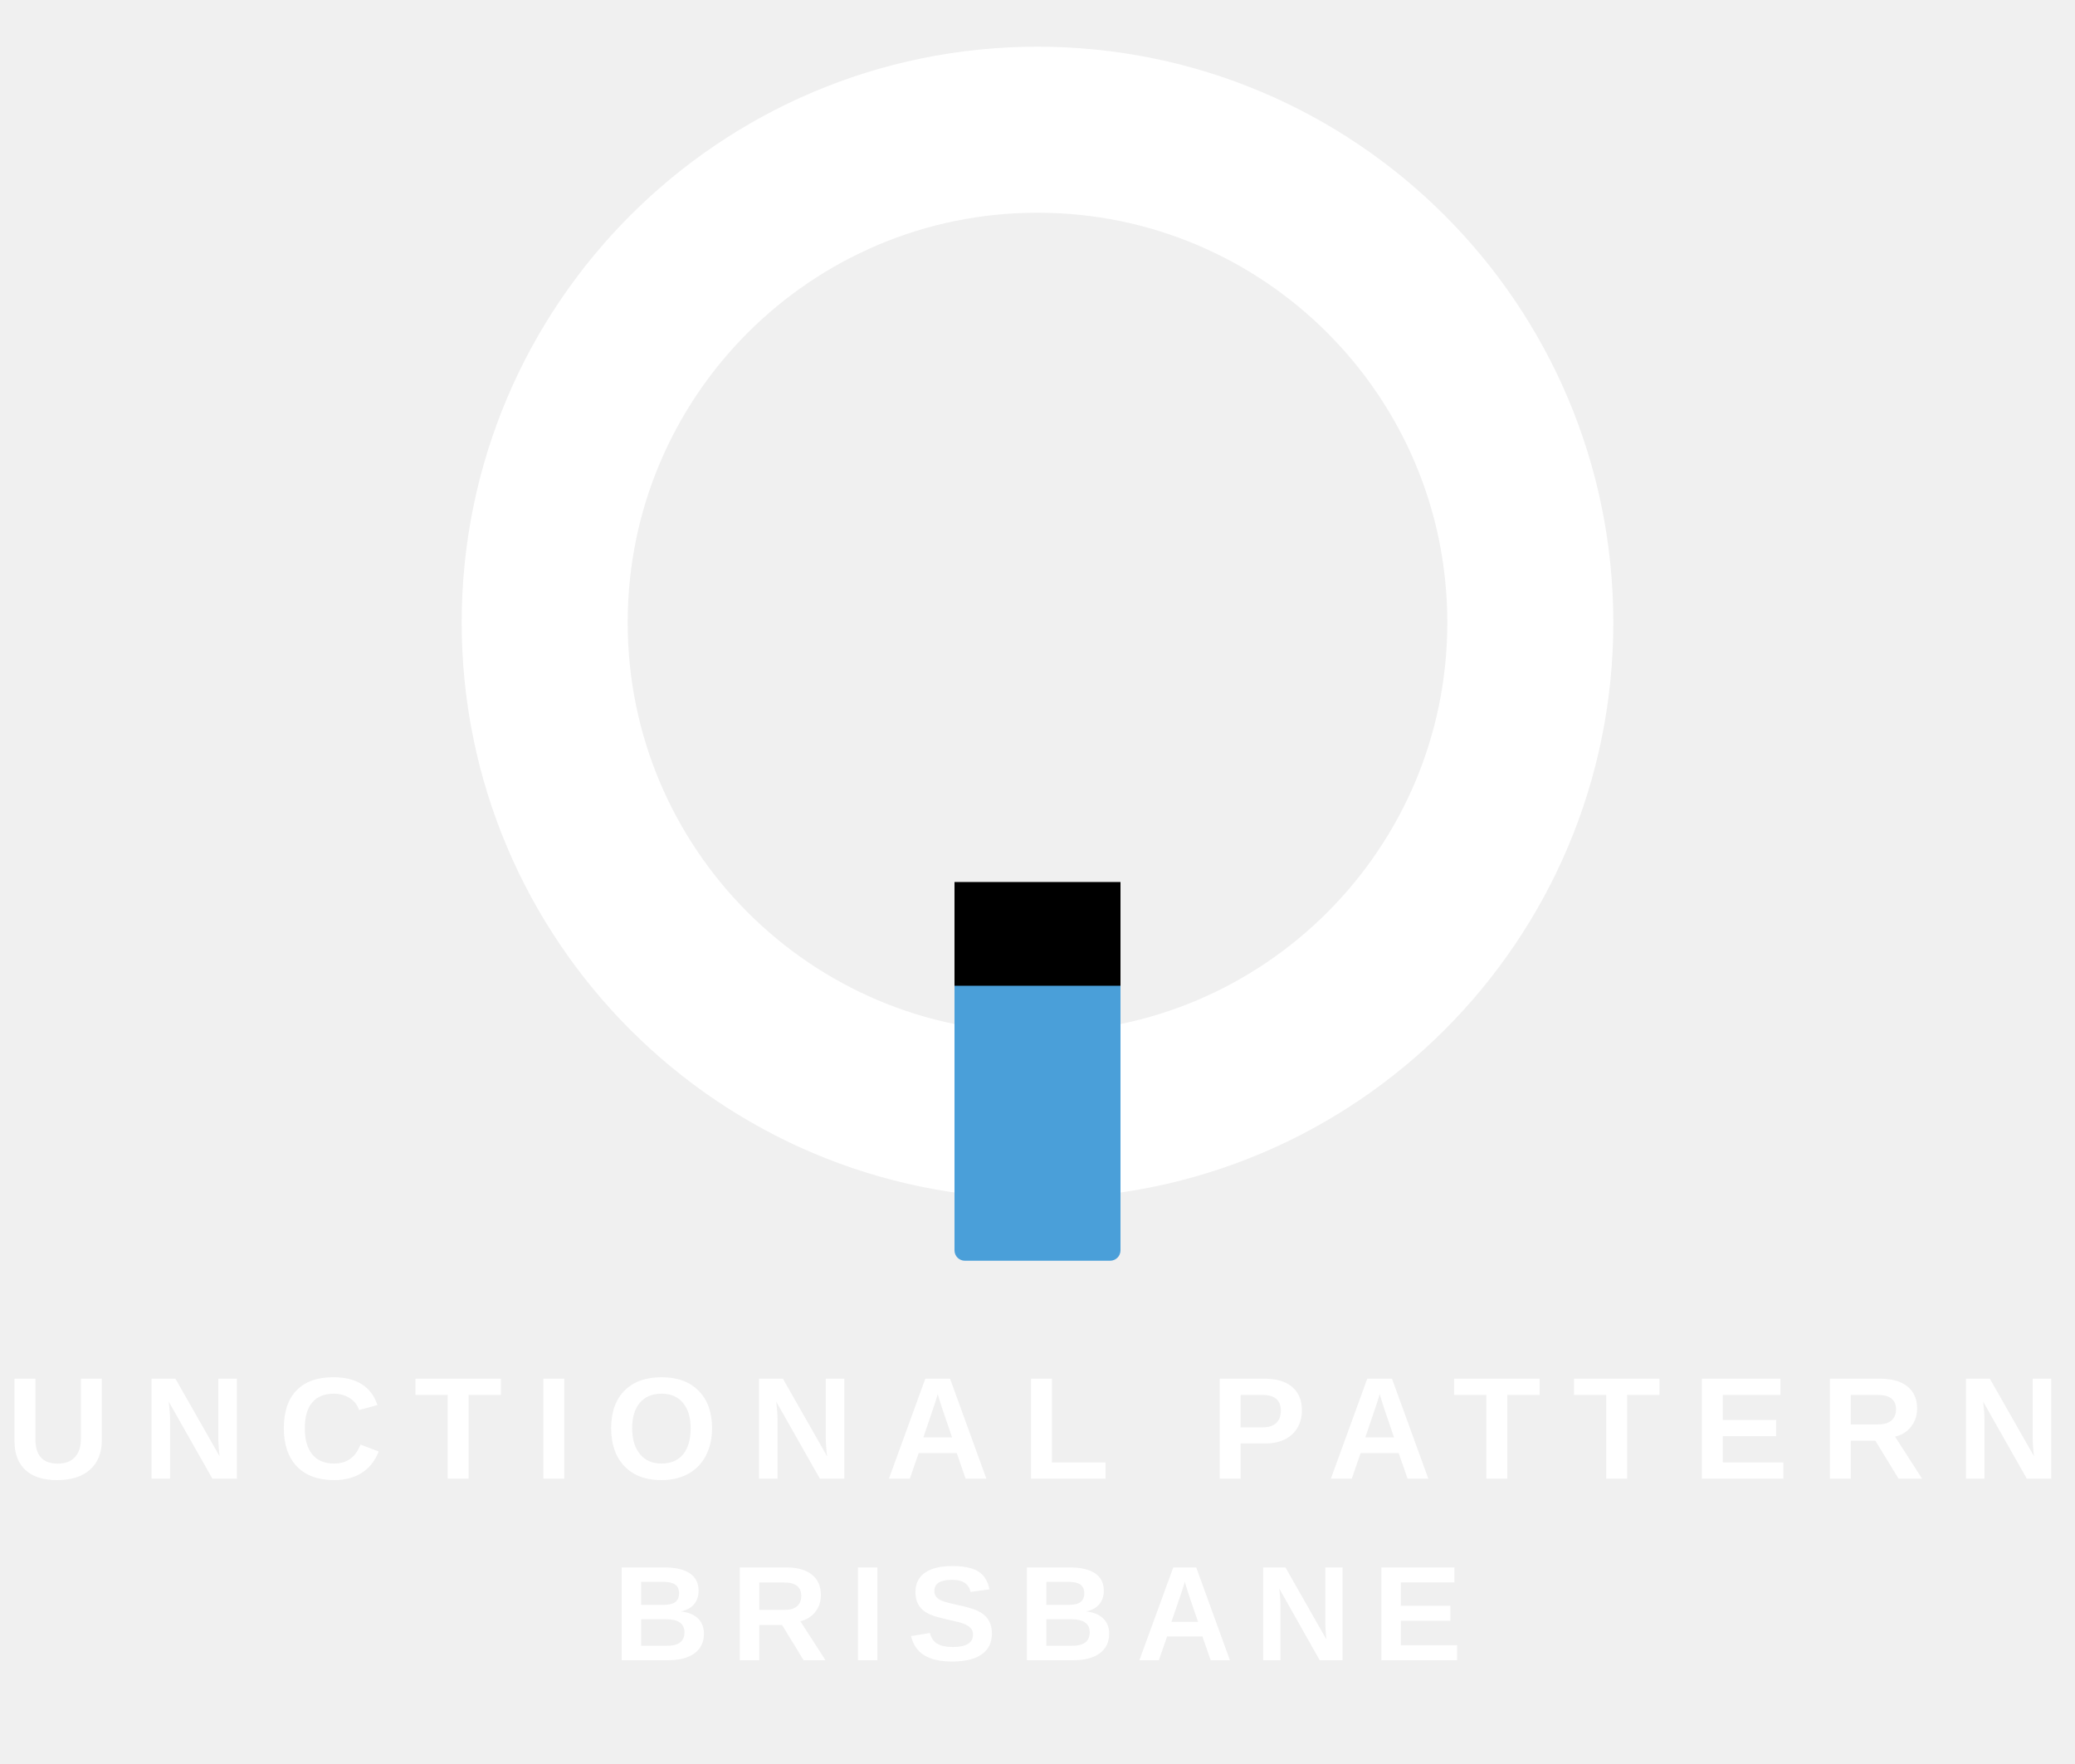
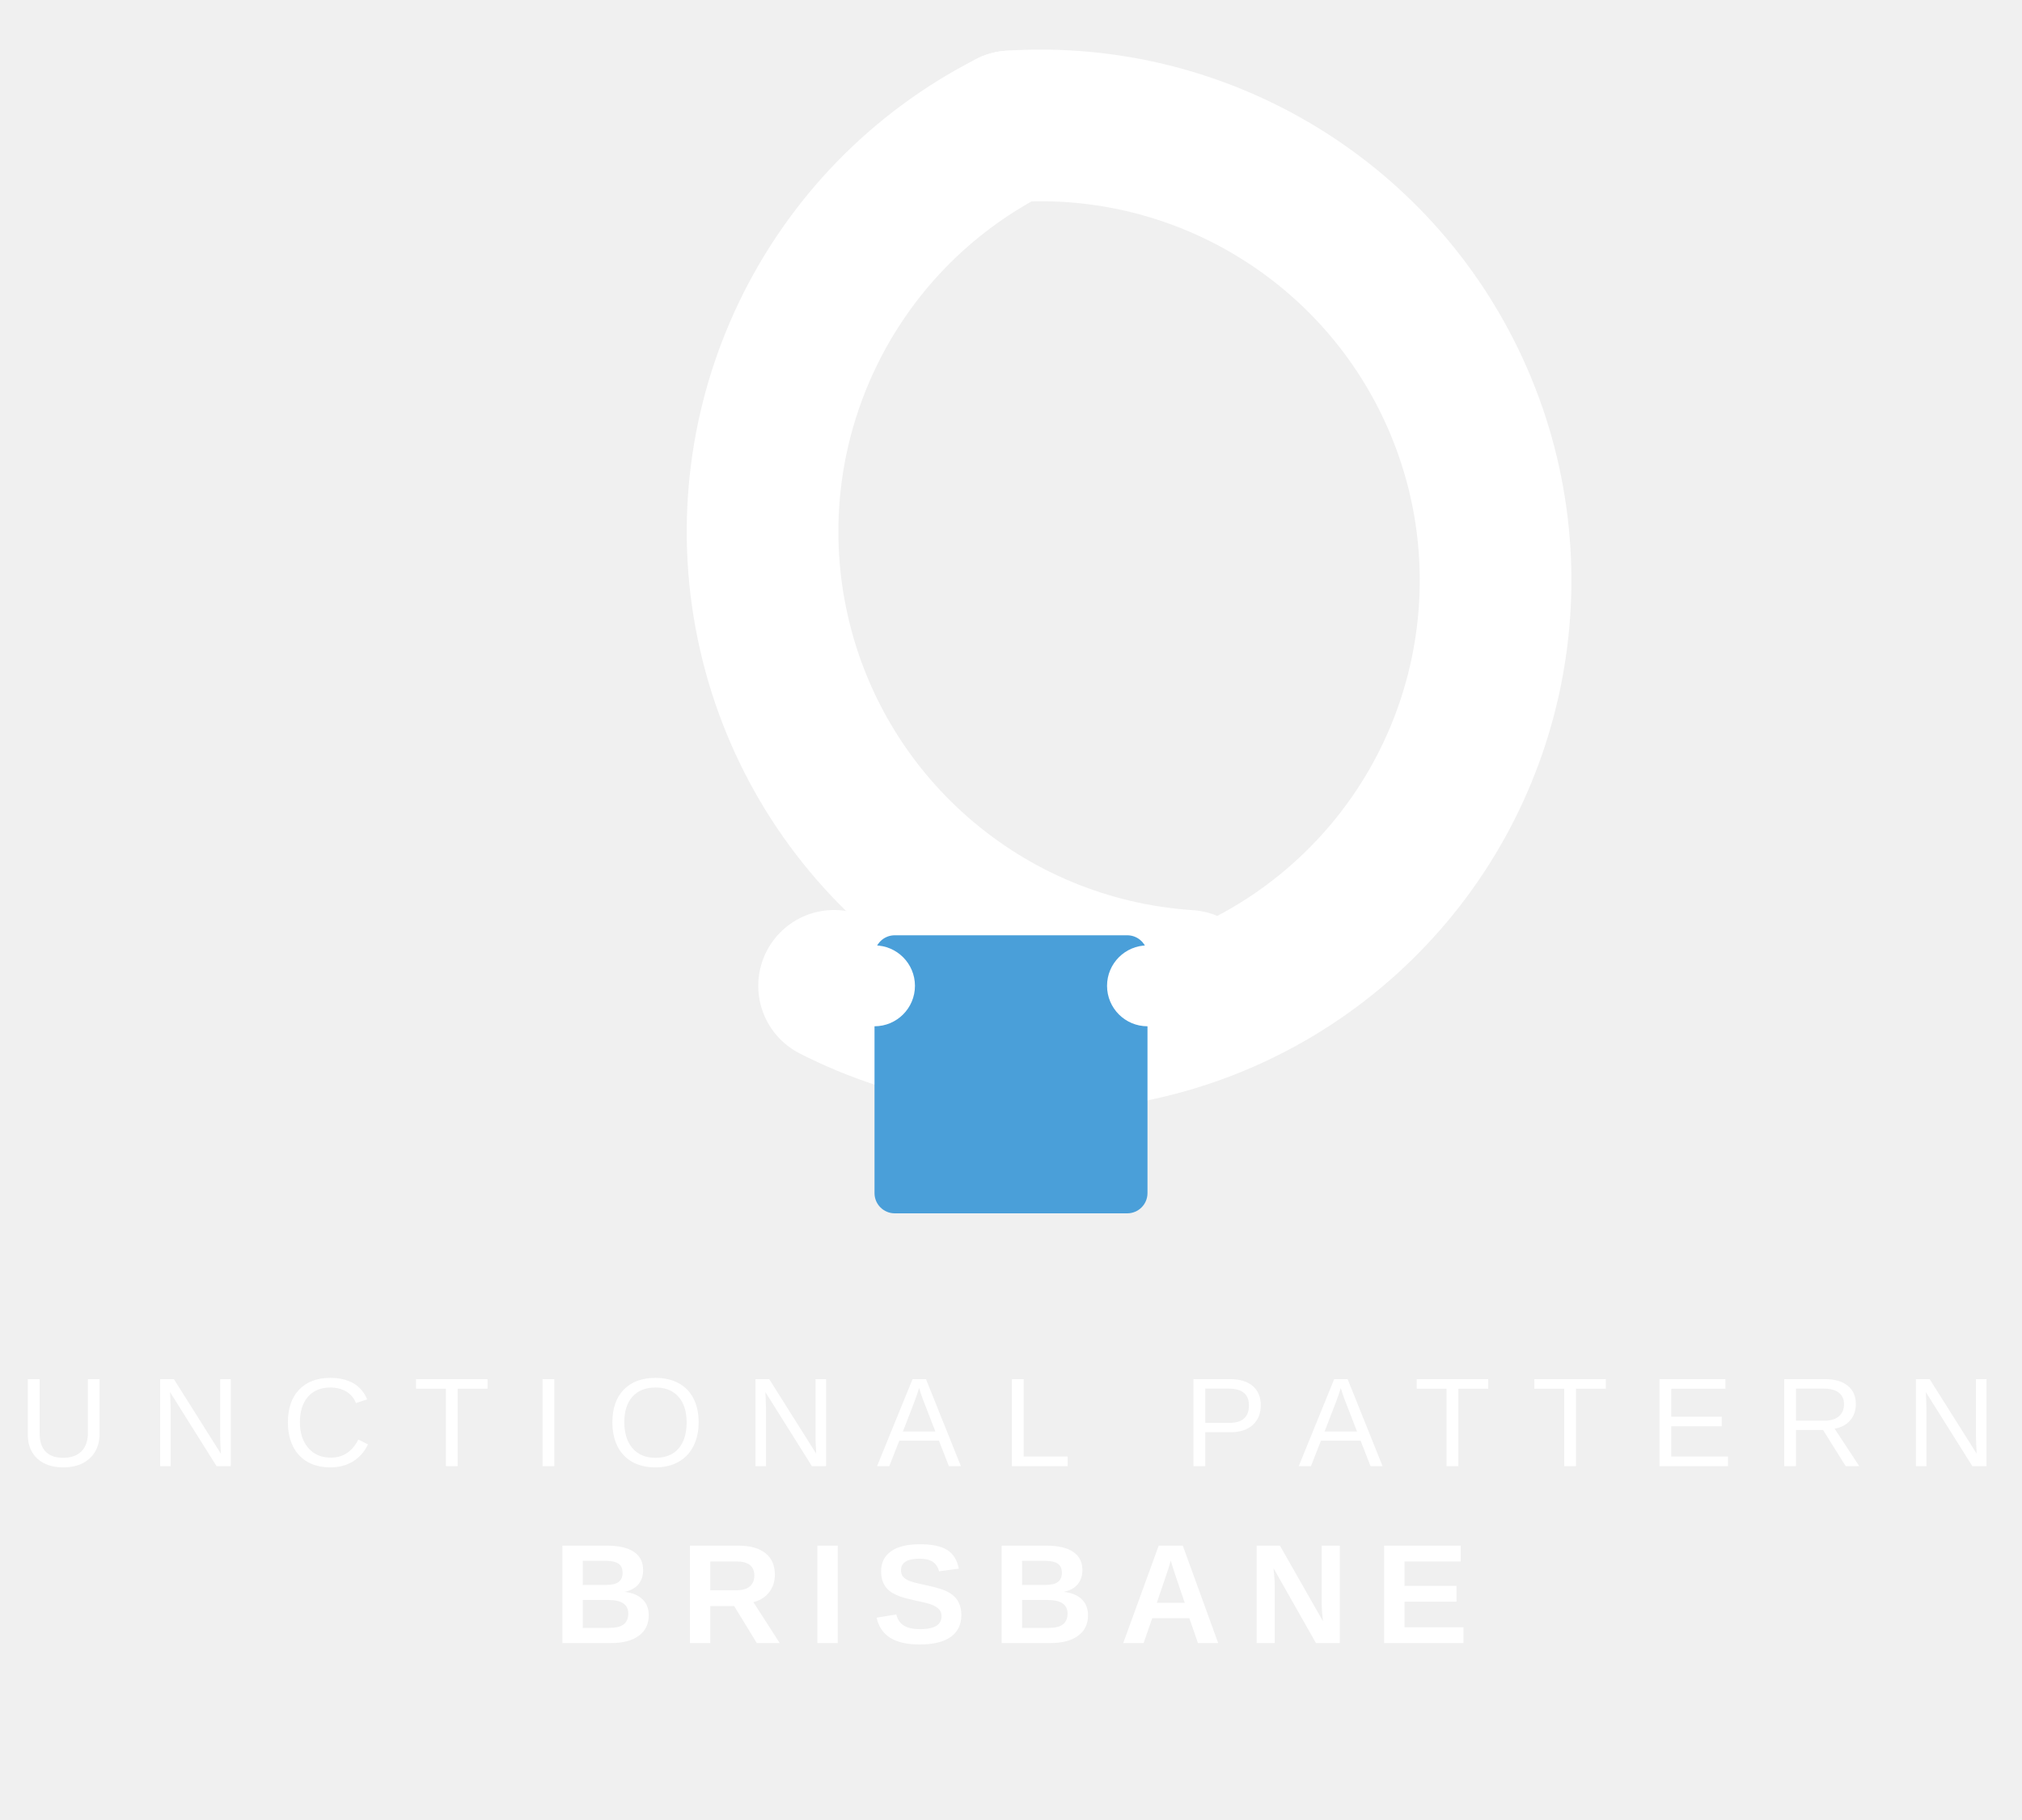
- <svg xmlns="http://www.w3.org/2000/svg" viewBox="0 0 400 340" width="400" height="340">
-   <circle cx="200" cy="120" r="95" fill="none" stroke="#FFFFFF" stroke-width="32" />
-   <rect x="184" y="183" width="32" height="60" rx="2" fill="#4A9FD9" />
-   <rect x="184" y="170" width="32" height="20" fill="#000000" />
-   <text x="200" y="285" text-anchor="middle" font-family="'Poppins', 'Arial', sans-serif" font-weight="600" font-size="28" fill="#FFFFFF" letter-spacing="6">FUNCTIONAL PATTERNS</text>
-   <text x="200" y="320" text-anchor="middle" font-family="'Poppins', 'Arial', sans-serif" font-weight="700" font-size="26" fill="#FFFFFF" letter-spacing="4">BRISBANE</text>
+ <svg xmlns="http://www.w3.org/2000/svg" viewBox="0 0 400 360" width="400" height="360">
+   <path d="M 200 25 A 90 90 0 1 1 165 195" fill="none" stroke="#FFFFFF" stroke-width="30" stroke-linecap="round" />
+   <path d="M 200 25 A 90 90 0 0 0 235 195" fill="none" stroke="#FFFFFF" stroke-width="30" stroke-linecap="round" />
+   <rect x="173" y="185" width="54" height="55" rx="4" fill="#4A9FD9" />
+   <circle cx="173" cy="195" r="8" fill="#FFFFFF" />
+   <circle cx="227" cy="195" r="8" fill="#FFFFFF" />
+   <text x="200" y="290" text-anchor="middle" font-family="'Poppins', 'Helvetica Neue', Arial, sans-serif" font-weight="400" font-size="25" fill="#FFFFFF" letter-spacing="8">FUNCTIONAL PATTERNS</text>
+   <text x="200" y="325" text-anchor="middle" font-family="'Poppins', 'Helvetica Neue', Arial, sans-serif" font-weight="700" font-size="28" fill="#FFFFFF" letter-spacing="5">BRISBANE</text>
</svg>
